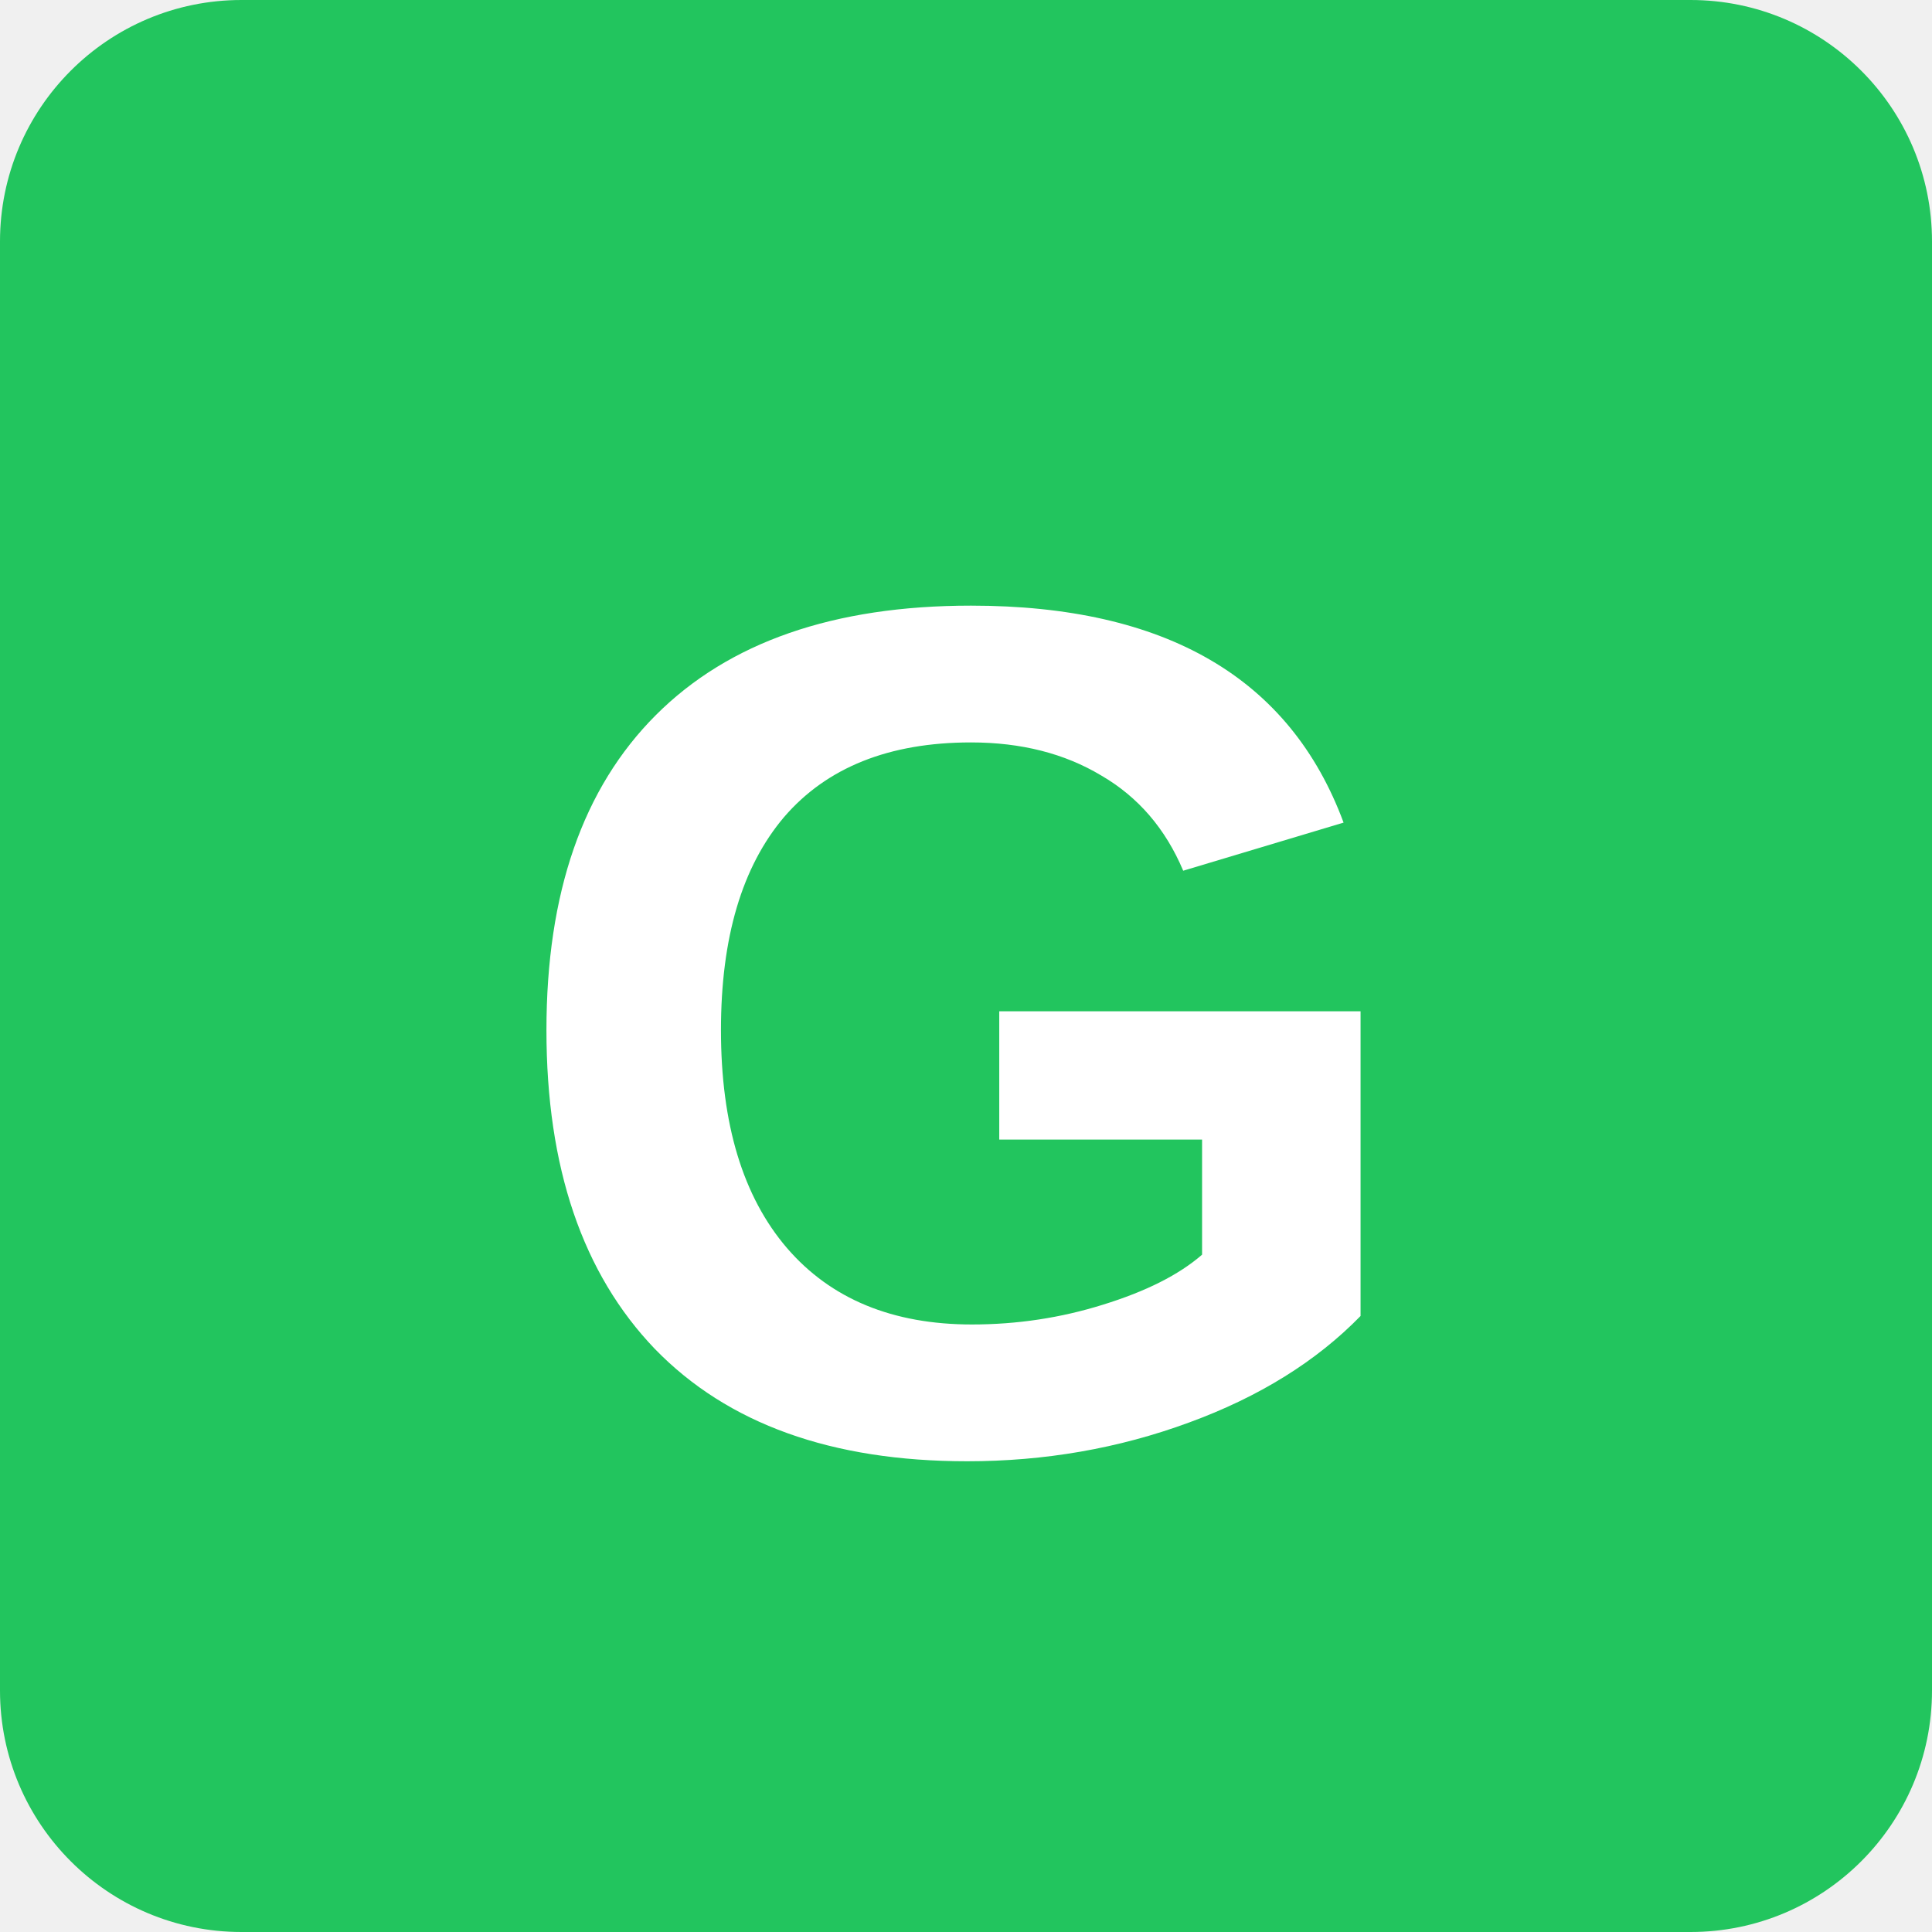
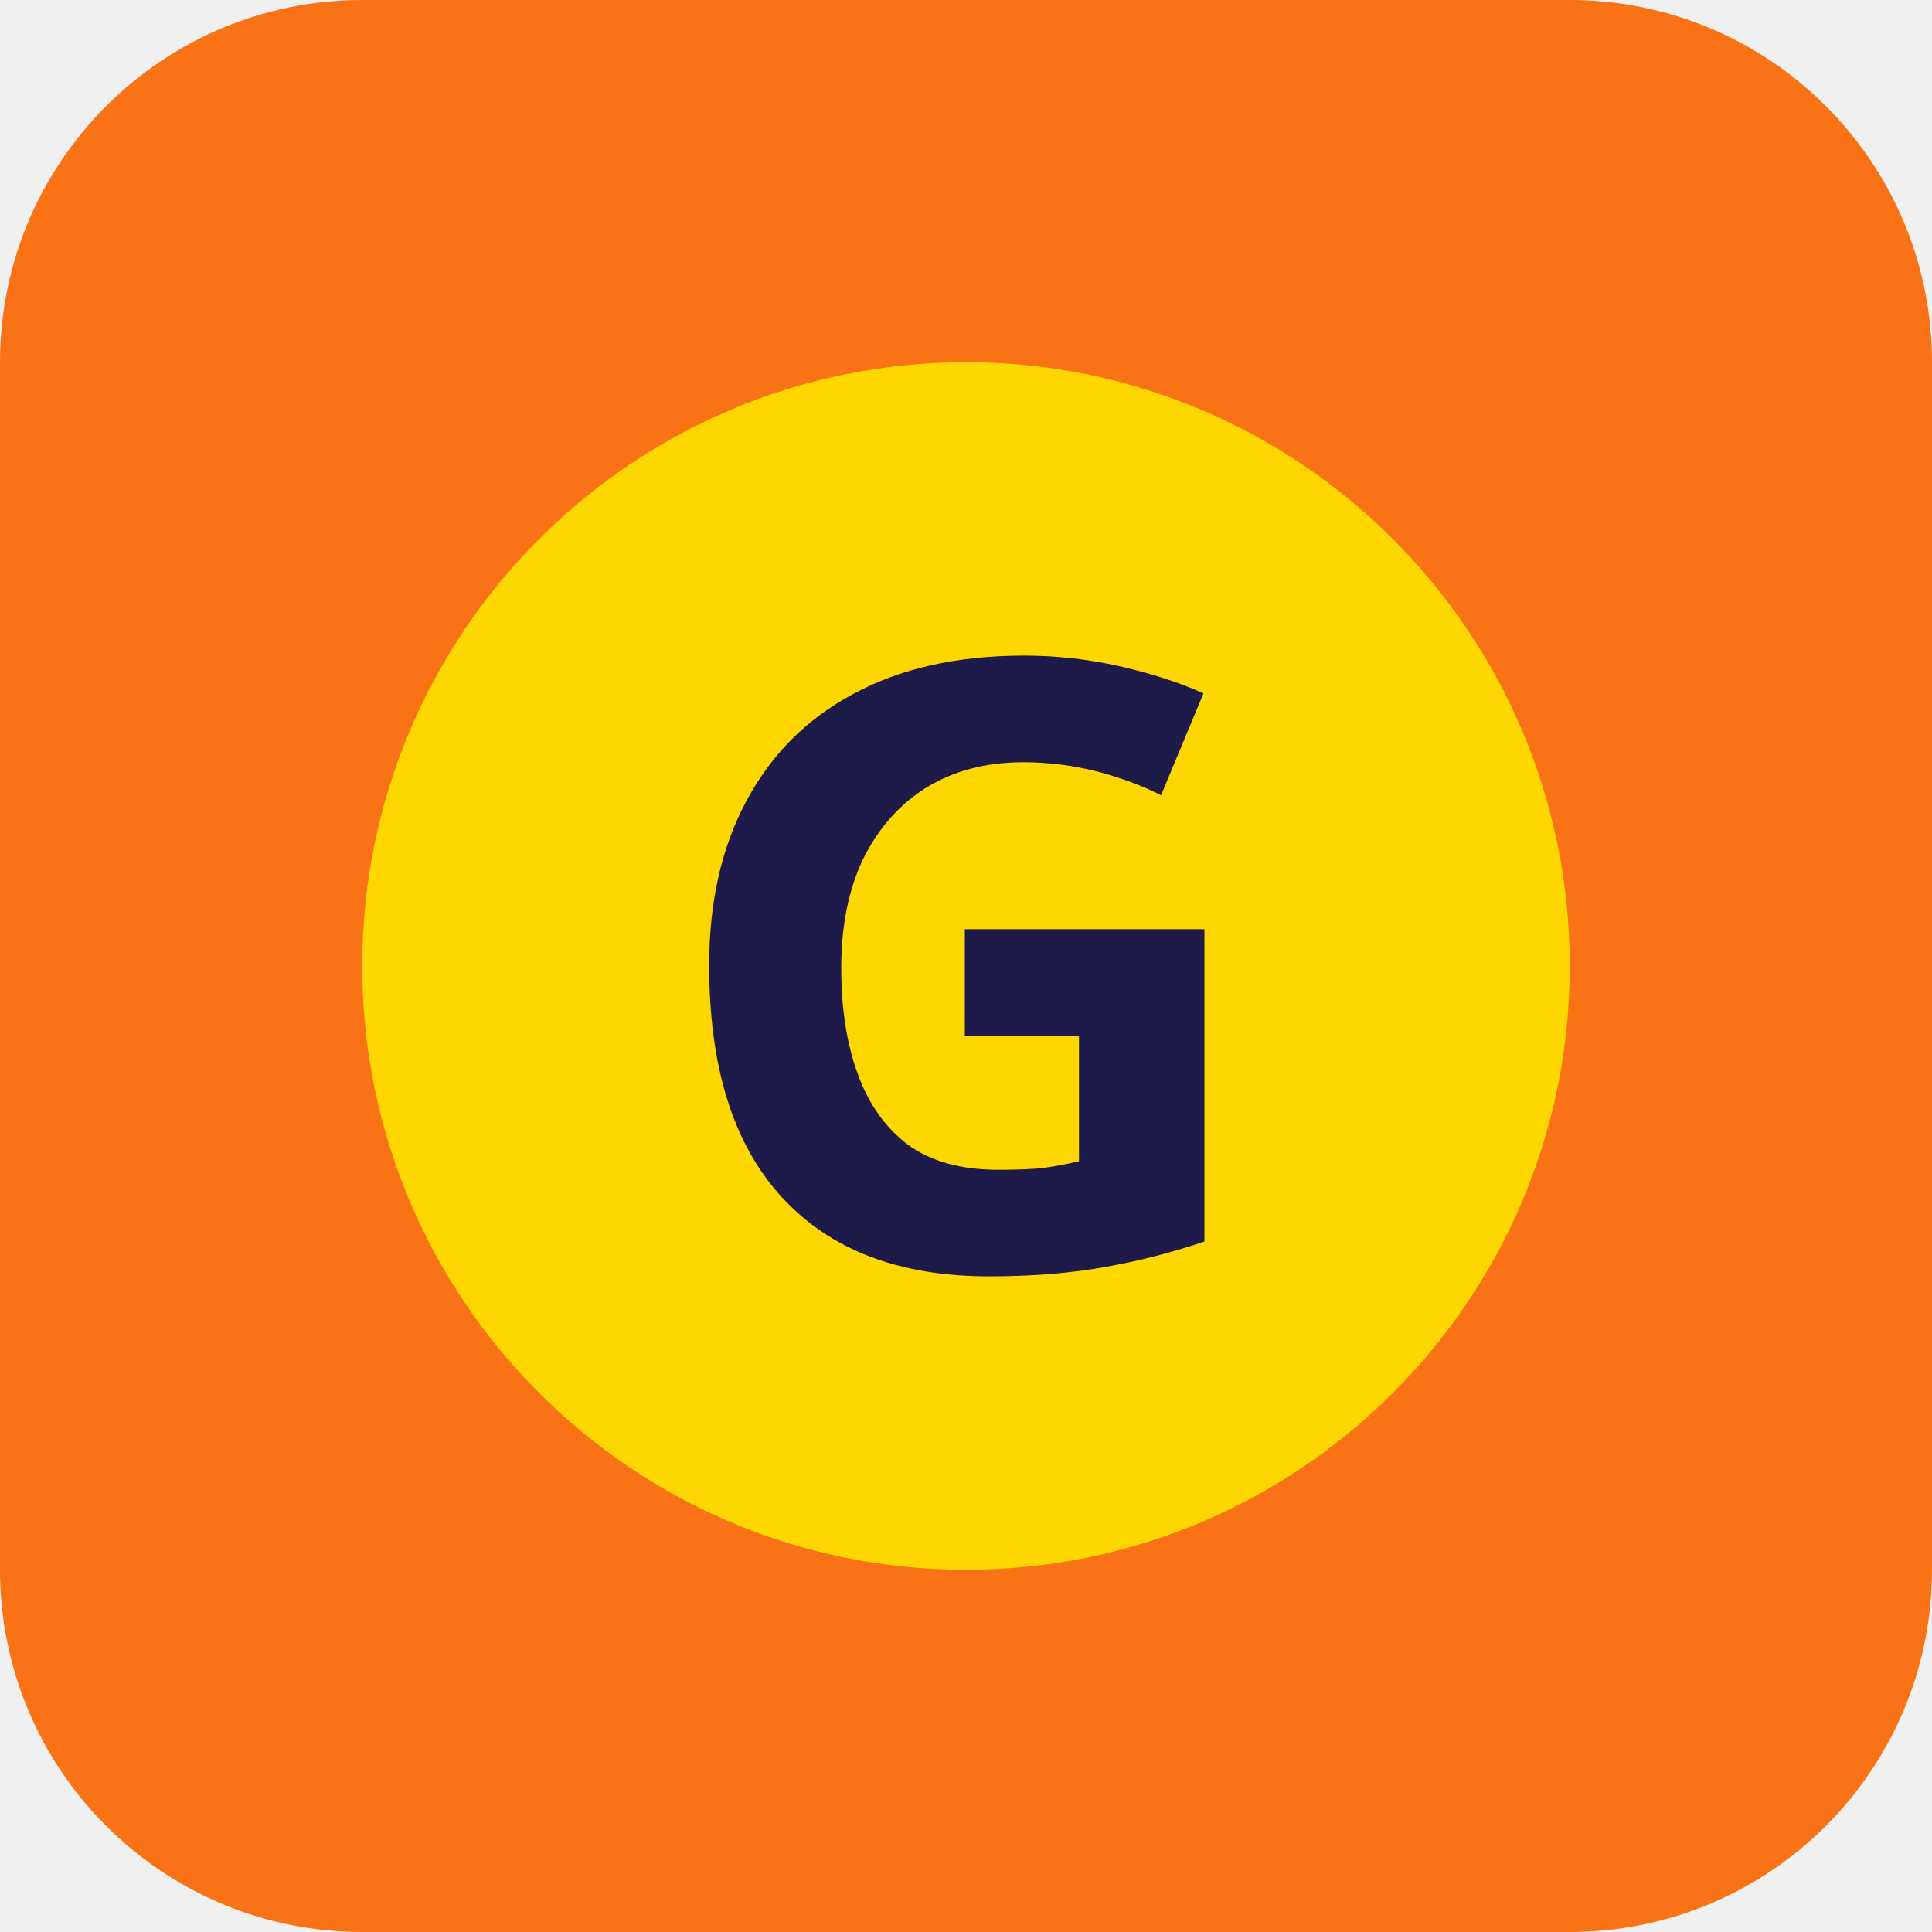
<svg xmlns="http://www.w3.org/2000/svg" viewBox="0 0 32 32">
-   <rect width="32" height="32" rx="4" fill="#22c55e" />
-   <text x="16" y="24" font-family="Arial, sans-serif" font-size="20" font-weight="bold" text-anchor="middle" fill="white">G</text>
+   <rect width="32" height="32" rx="6" fill="#F97316" />
+   <circle cx="16" cy="16" r="10" fill="#FFD700" />
+   <text x="16" y="21" font-family="Arial Black, sans-serif" font-size="14" font-weight="900" text-anchor="middle" fill="#1E1B4B">G</text>
</svg>
